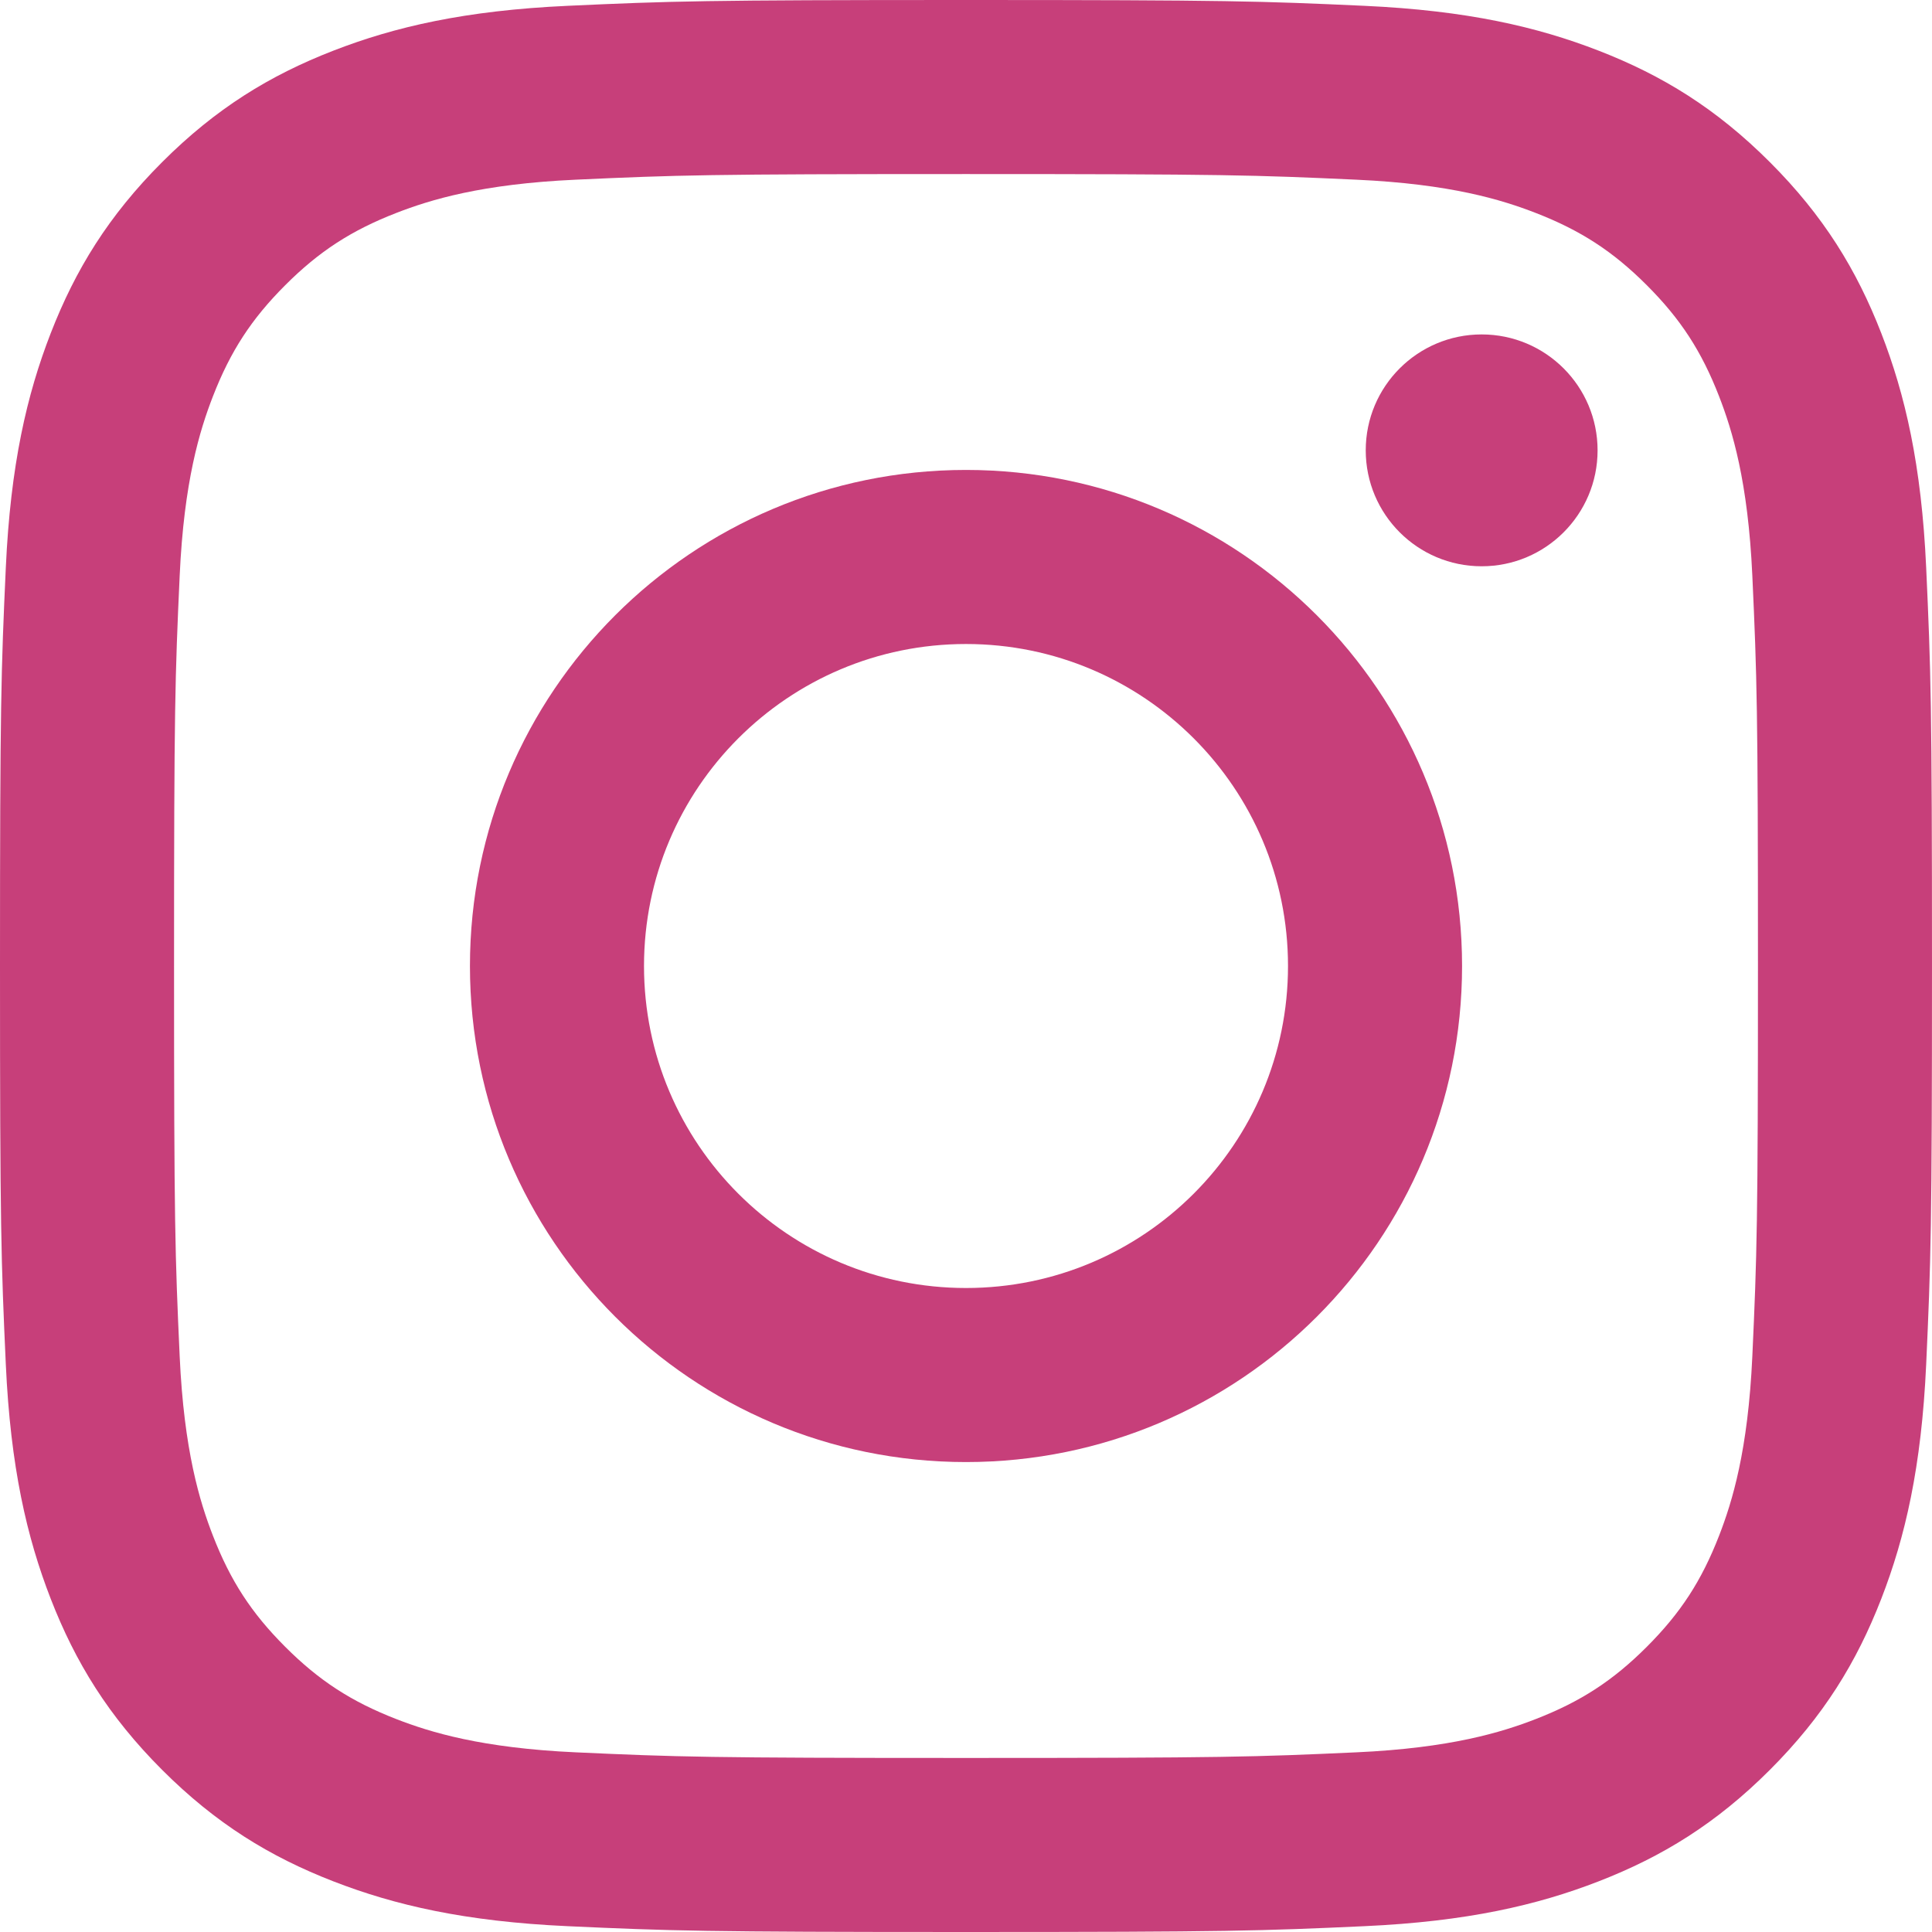
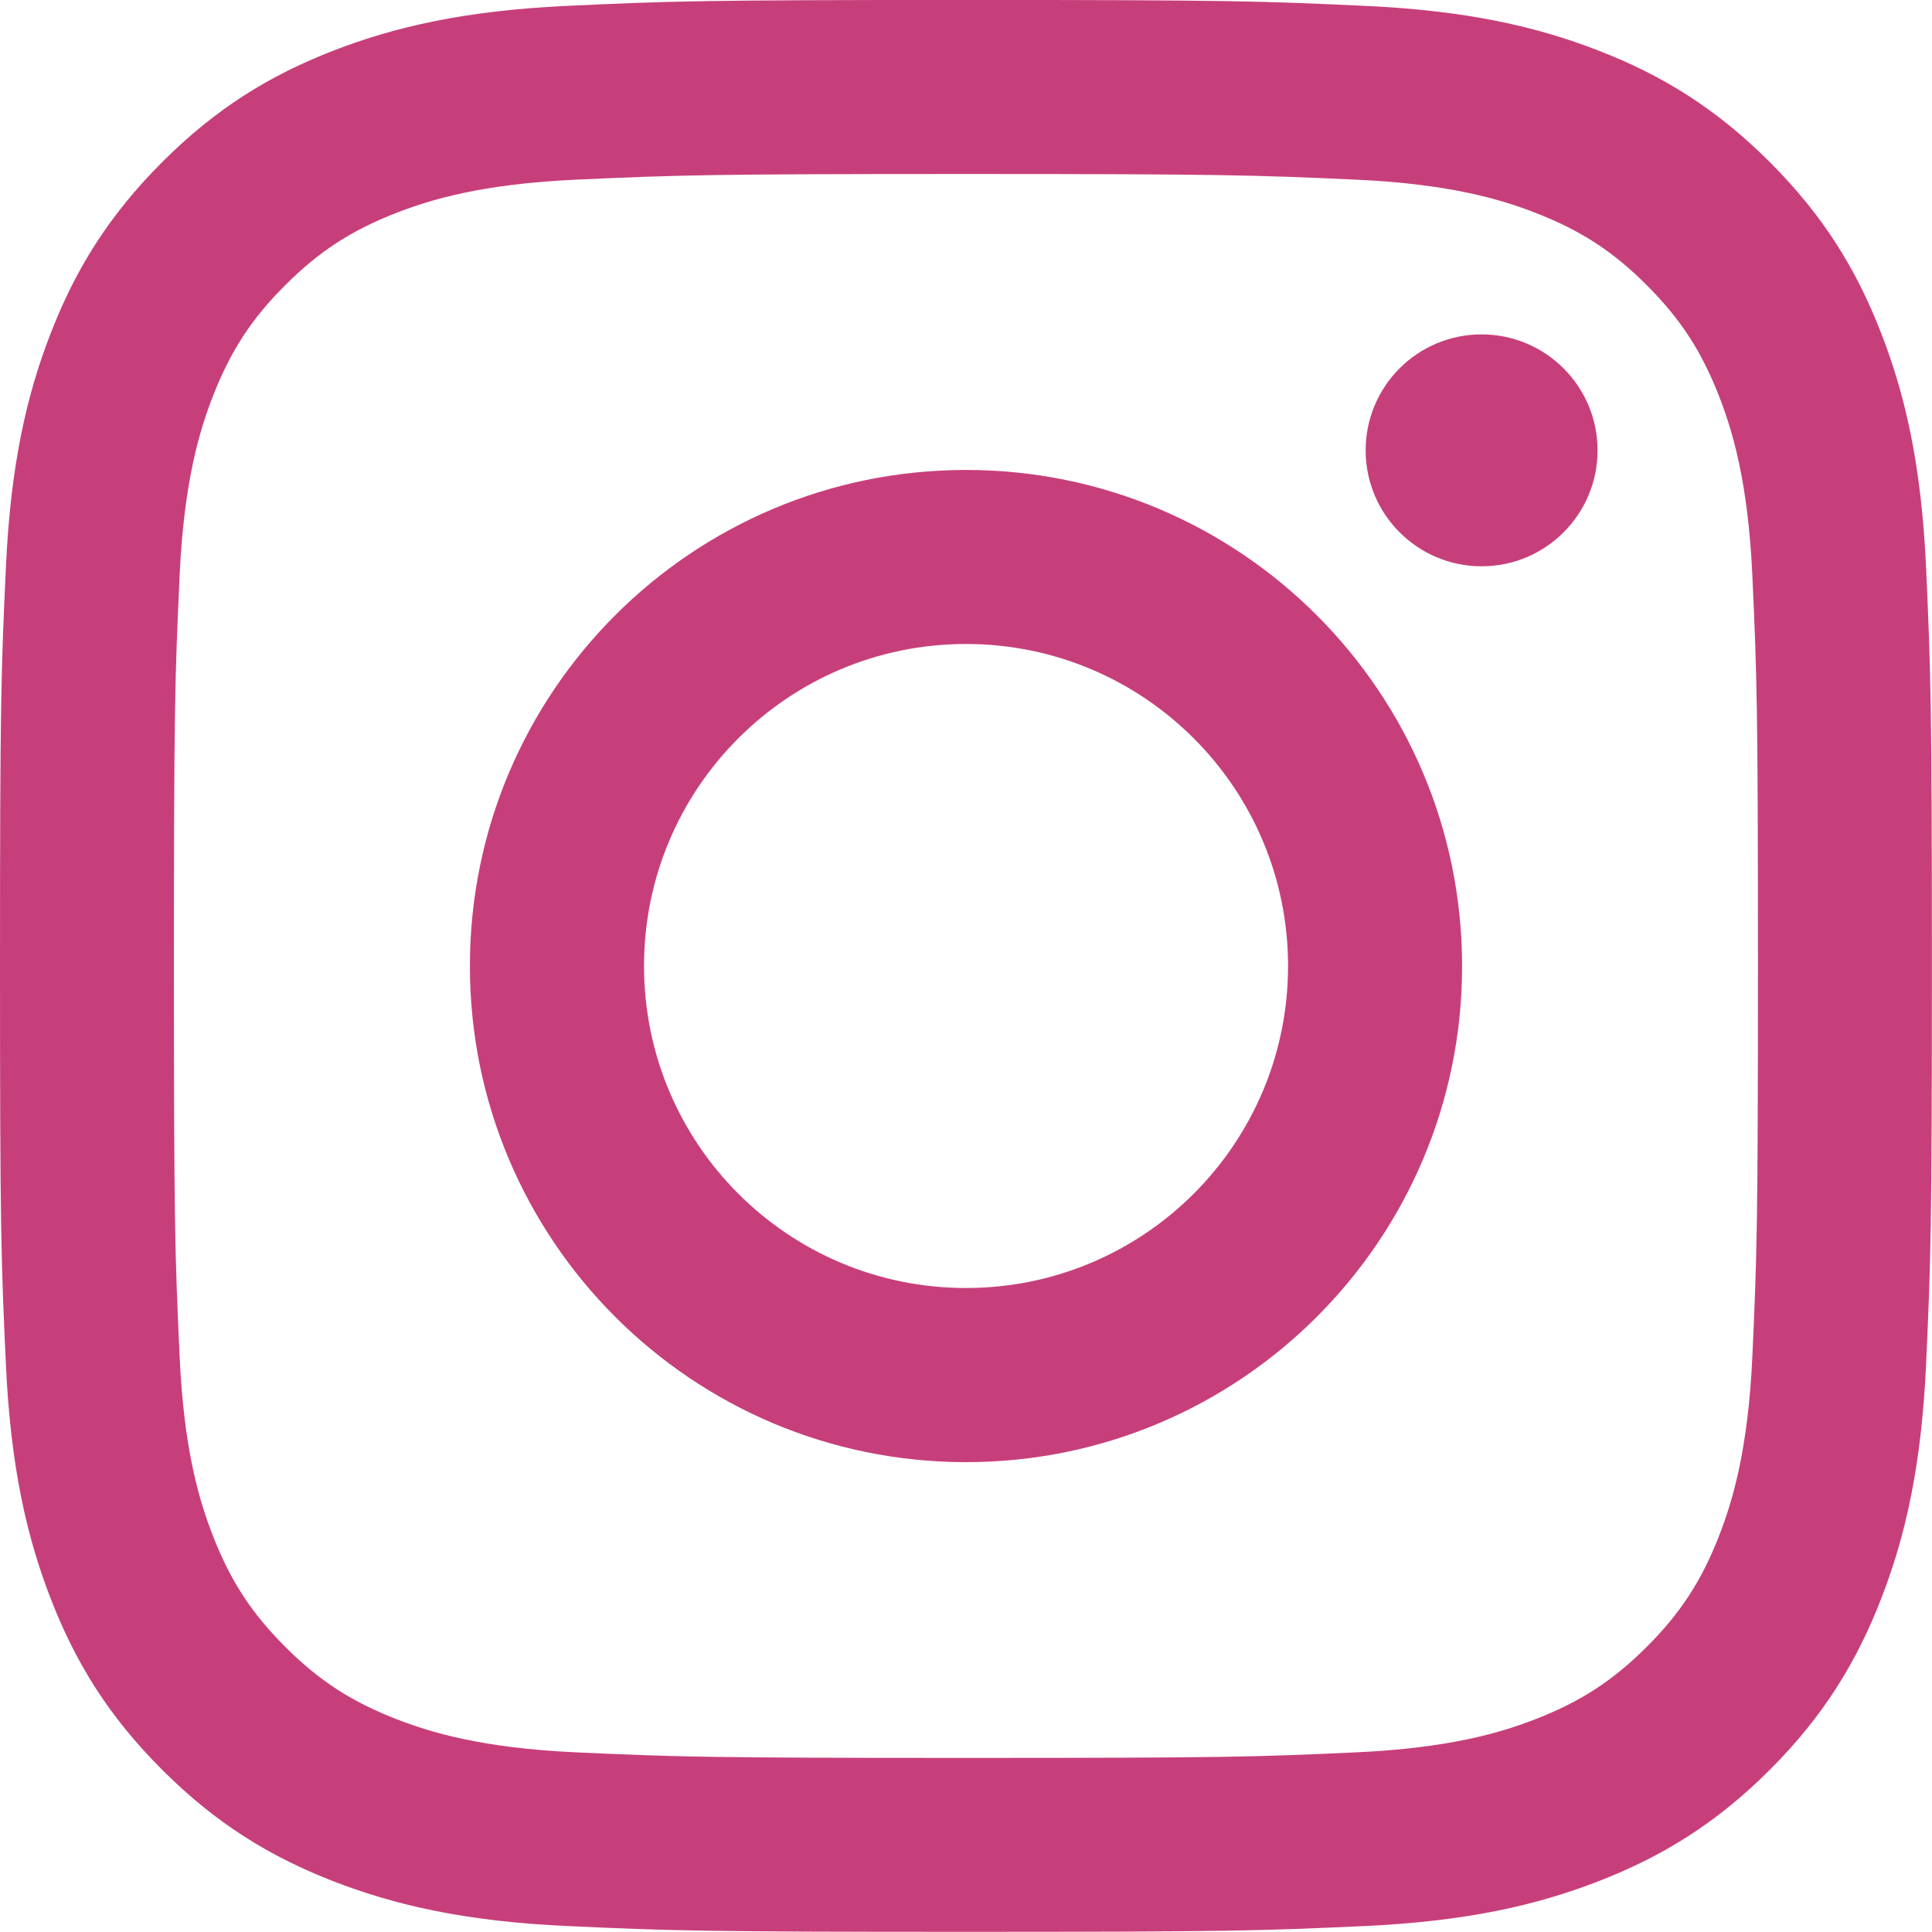
- <svg xmlns="http://www.w3.org/2000/svg" version="1.1" id="Layer_1" x="0px" y="0px" width="522.234px" height="522.235px" viewBox="44.88 134.88 522.234 522.235" enable-background="new 44.88 134.88 522.234 522.235" xml:space="preserve">
+ <svg xmlns="http://www.w3.org/2000/svg" version="1.1" id="Layer_1" x="0px" y="0px" width="20.013px" height="20.013px" viewBox="0.001 0.792 20.013 20.013" enable-background="new 0.001 0.792 20.013 20.013" xml:space="preserve">
  <g transform="matrix(1.01619,0,0,1.01619,44,43.8384)">
-     <path fill="#C73F7A" d="M257.824,89.591c-69.785,0-78.536,0.296-105.943,1.546c-27.35,1.249-46.029,5.592-62.375,11.944   c-16.897,6.567-31.227,15.353-45.512,29.638c-14.285,14.285-23.072,28.615-29.638,45.512C8.003,194.577,3.66,213.256,2.411,240.606   c-1.25,27.407-1.545,36.158-1.545,105.944s0.295,78.536,1.545,105.943c1.249,27.35,5.592,46.029,11.944,62.374   c6.567,16.897,15.353,31.227,29.638,45.513c14.285,14.285,28.615,23.072,45.512,29.638c16.346,6.349,35.025,10.696,62.375,11.941   c27.407,1.25,36.158,1.546,105.944,1.546s78.535-0.296,105.943-1.546c27.35-1.245,46.028-5.592,62.373-11.941   c16.898-6.568,31.227-15.353,45.513-29.638c14.286-14.286,23.072-28.616,29.639-45.513c6.348-16.345,10.696-35.024,11.941-62.374   c1.249-27.408,1.545-36.158,1.545-105.943c0-69.786-0.296-78.537-1.545-105.944c-1.245-27.35-5.593-46.029-11.941-62.374   c-6.569-16.897-15.353-31.227-29.639-45.512c-14.286-14.285-28.615-23.072-45.513-29.638   c-16.345-6.353-35.023-10.695-62.373-11.944C336.361,89.887,327.611,89.591,257.824,89.591z M257.824,135.891   c68.611,0,76.738,0.261,103.835,1.498c25.051,1.143,38.657,5.329,47.714,8.847c11.991,4.661,20.554,10.23,29.545,19.222   c8.993,8.992,14.559,17.552,19.222,29.546c3.519,9.055,7.703,22.66,8.847,47.711c1.238,27.096,1.497,35.225,1.497,103.835   c0,68.61-0.259,76.738-1.497,103.834c-1.144,25.052-5.33,38.658-8.847,47.715c-4.661,11.991-10.229,20.554-19.222,29.545   c-8.991,8.991-17.554,14.558-29.545,19.222c-9.056,3.516-22.66,7.702-47.714,8.846c-27.093,1.238-35.218,1.497-103.835,1.497   c-68.615,0-76.74-0.259-103.833-1.497c-25.053-1.144-38.659-5.33-47.713-8.846c-11.994-4.664-20.554-10.232-29.547-19.222   c-8.991-8.991-14.56-17.554-19.221-29.545c-3.519-9.057-7.705-22.66-8.848-47.715c-1.236-27.095-1.498-35.224-1.498-103.834   c0-68.611,0.261-76.739,1.498-103.835c1.143-25.051,5.329-38.657,8.848-47.711c4.66-11.993,10.229-20.554,19.221-29.546   c8.993-8.991,17.552-14.56,29.547-19.222c9.055-3.518,22.66-7.704,47.713-8.847C181.087,136.152,189.214,135.891,257.824,135.891z" />
-     <path fill="#C73F7A" d="M257.824,432.203c-47.304,0-85.652-38.348-85.652-85.653s38.348-85.653,85.652-85.653   c47.306,0,85.654,38.348,85.654,85.653S305.131,432.203,257.824,432.203z M257.824,214.596   c-72.875,0-131.951,59.078-131.951,131.954c0,72.875,59.076,131.951,131.951,131.951c72.876,0,131.953-59.076,131.953-131.951   S330.701,214.596,257.824,214.596z" />
-     <path fill="#C73F7A" d="M425.825,209.385c0,17.03-13.806,30.836-30.835,30.836s-30.835-13.806-30.835-30.836   s13.806-30.835,30.835-30.835S425.825,192.355,425.825,209.385z" />
+     <path fill="#C73F7A" d="M-33.451-42.361c-2.674,0-3.01,0.011-4.06,0.06c-1.048,0.048-1.764,0.214-2.39,0.457   c-0.647,0.251-1.197,0.589-1.744,1.136c-0.547,0.547-0.885,1.097-1.136,1.744c-0.244,0.627-0.41,1.343-0.457,2.39   c-0.049,1.05-0.06,1.385-0.06,4.06c0,2.674,0.011,3.01,0.06,4.06c0.048,1.048,0.214,1.763,0.457,2.39   c0.251,0.647,0.588,1.197,1.136,1.744c0.547,0.547,1.097,0.884,1.744,1.136c0.627,0.243,1.343,0.41,2.39,0.457   c1.05,0.048,1.385,0.059,4.06,0.059c2.674,0,3.009-0.011,4.06-0.059c1.048-0.048,1.763-0.214,2.39-0.458   c0.647-0.251,1.197-0.588,1.744-1.135c0.547-0.547,0.884-1.097,1.135-1.744c0.244-0.627,0.41-1.342,0.458-2.39   c0.048-1.05,0.059-1.386,0.059-4.06c0-2.675-0.012-3.01-0.059-4.06c-0.048-1.048-0.214-1.764-0.458-2.39   c-0.251-0.648-0.588-1.197-1.135-1.744c-0.547-0.547-1.097-0.885-1.744-1.136c-0.627-0.244-1.342-0.41-2.39-0.457   C-30.442-42.35-30.777-42.361-33.451-42.361z M-33.451-40.587c2.629,0,2.941,0.011,3.98,0.058c0.96,0.044,1.481,0.204,1.828,0.339   c0.459,0.179,0.788,0.392,1.132,0.737c0.345,0.345,0.558,0.673,0.737,1.132c0.135,0.347,0.295,0.868,0.339,1.828   c0.047,1.039,0.057,1.35,0.057,3.98c0,2.629-0.01,2.94-0.057,3.979c-0.044,0.96-0.204,1.481-0.339,1.828   c-0.179,0.459-0.392,0.788-0.737,1.132c-0.345,0.345-0.673,0.558-1.132,0.737c-0.347,0.135-0.869,0.295-1.828,0.339   c-1.039,0.048-1.35,0.057-3.98,0.057s-2.941-0.01-3.979-0.057c-0.96-0.044-1.481-0.204-1.829-0.339   c-0.459-0.179-0.787-0.392-1.132-0.737c-0.345-0.345-0.558-0.673-0.737-1.132c-0.135-0.347-0.296-0.868-0.339-1.828   c-0.048-1.039-0.058-1.35-0.058-3.98c0-2.629,0.01-2.94,0.058-3.979c0.044-0.96,0.204-1.481,0.339-1.828   c0.179-0.459,0.392-0.788,0.737-1.132c0.345-0.345,0.673-0.558,1.132-0.737c0.347-0.135,0.869-0.295,1.829-0.339   C-36.392-40.576-36.08-40.587-33.451-40.587z" />
+     <path fill="#C73F7A" d="M-33.451-29.231c-1.813,0-3.282-1.469-3.282-3.283c0-1.812,1.469-3.282,3.282-3.282   c1.813,0,3.283,1.47,3.283,3.283C-30.168-30.7-31.638-29.231-33.451-29.231z M-33.451-37.57c-2.793,0-5.057,2.264-5.057,5.057   c0,2.793,2.264,5.057,5.057,5.057c2.793,0,5.057-2.264,5.057-5.056C-28.394-35.306-30.658-37.57-33.451-37.57z" />
+     <path fill="#C73F7A" d="M-27.013-37.77c0,0.653-0.529,1.182-1.182,1.182c-0.653,0-1.182-0.529-1.182-1.182   c0-0.653,0.529-1.182,1.182-1.182C-27.542-38.951-27.013-38.422-27.013-37.77z" />
  </g>
</svg>
